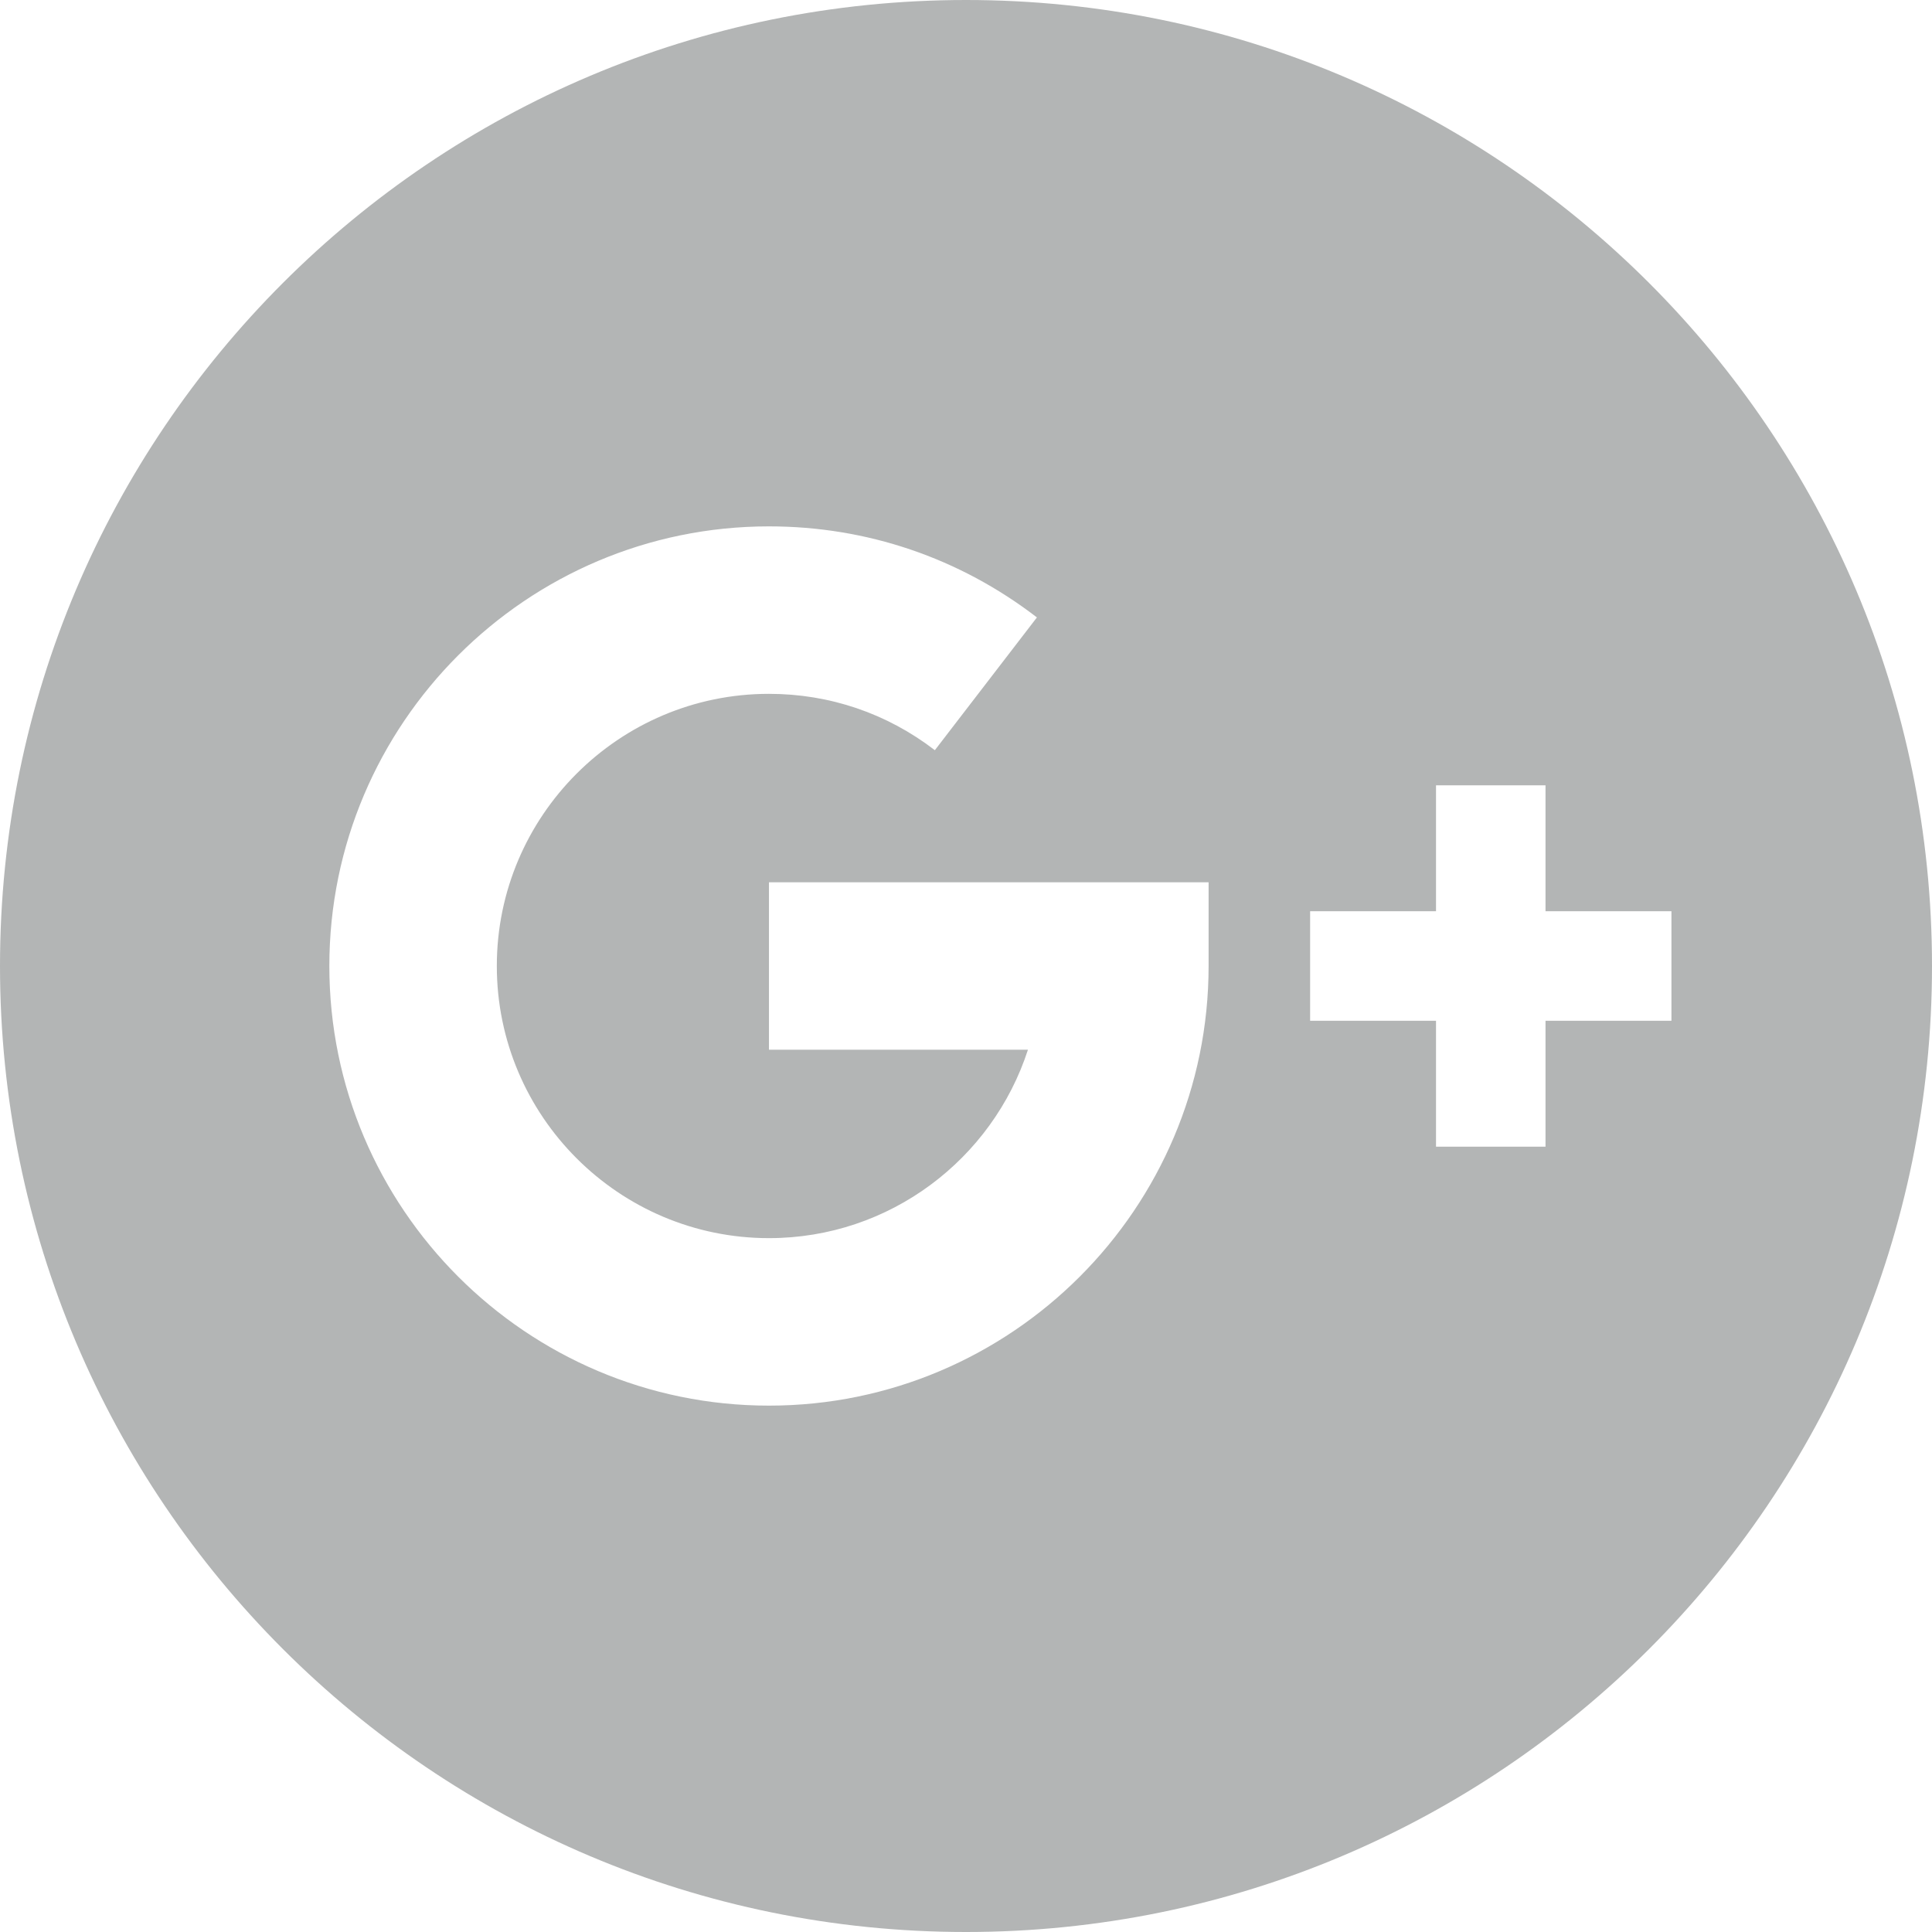
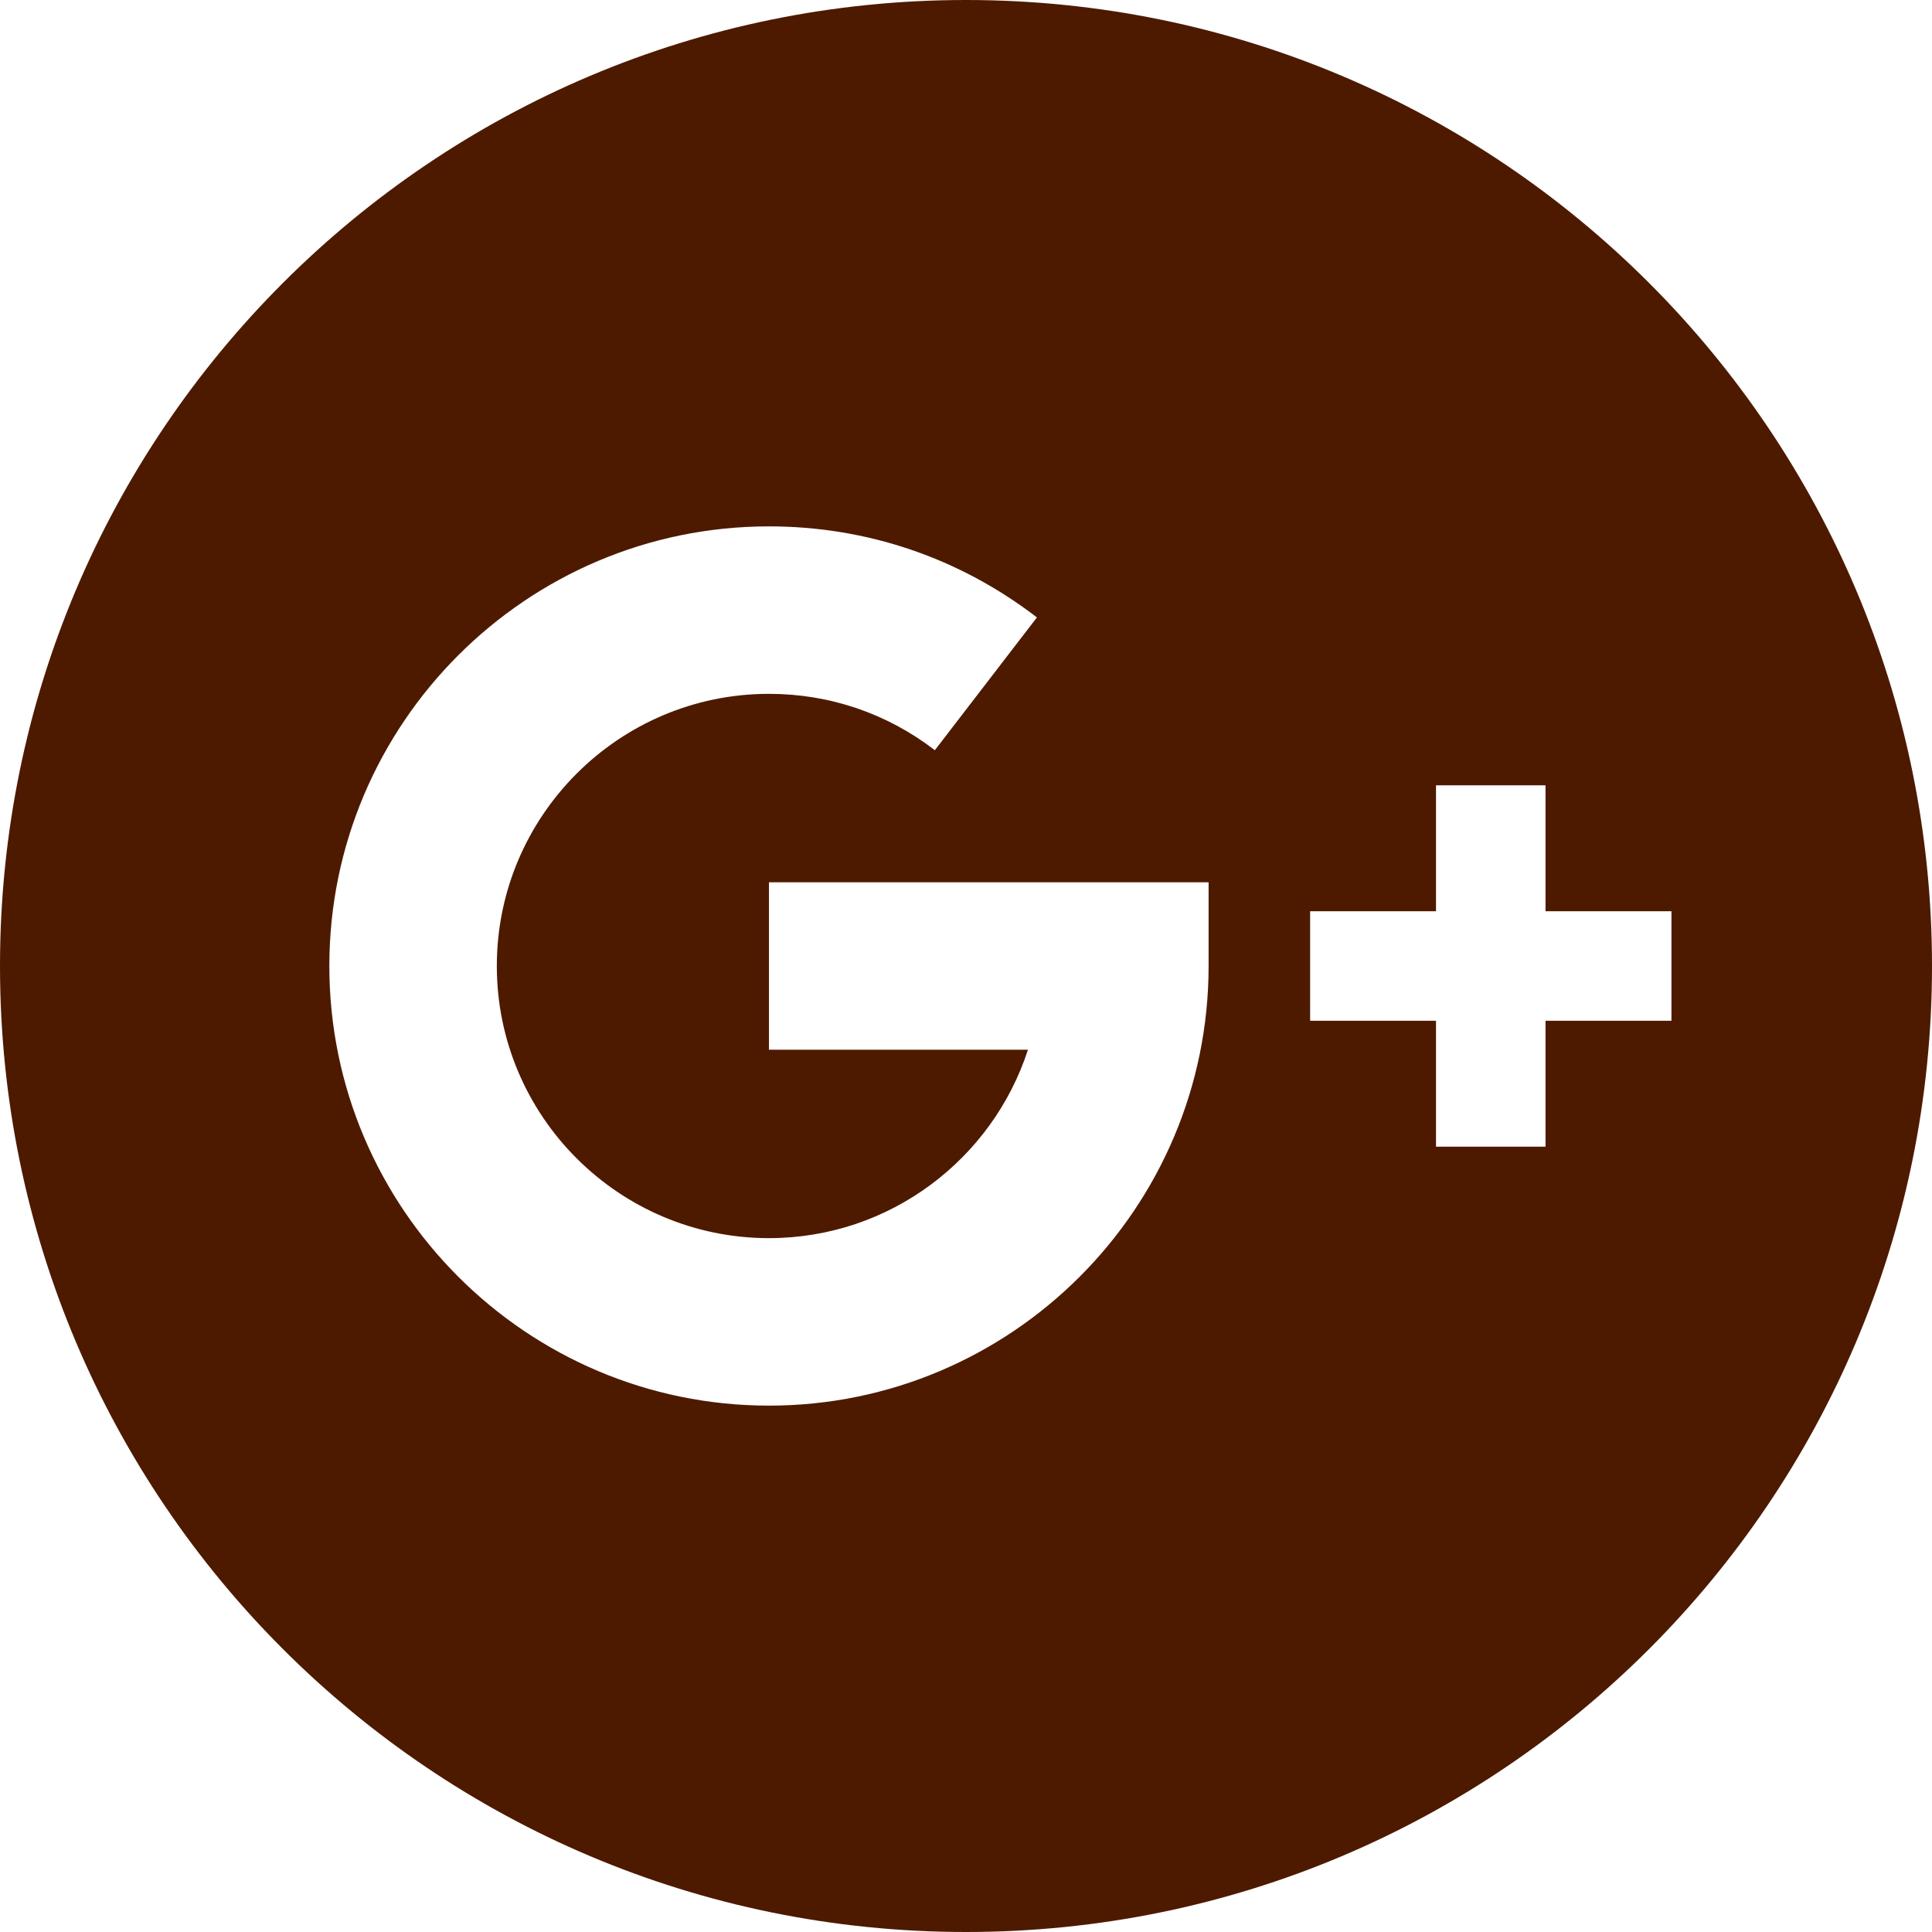
<svg xmlns="http://www.w3.org/2000/svg" version="1.1" id="Capa_1" x="0px" y="0px" viewBox="0 0 220 220" style="enable-background:new 0 0 220 220;" xml:space="preserve" width="512px" height="512px">
-   <path d="M110,0C49.249,0,0,49.247,0,110s49.249,110,110,110s110-49.247,110-110S170.75,0,110,0z M137.625,110  c0,27.604-22.457,50.061-50.061,50.061c-27.604,0-50.061-22.457-50.061-50.061S59.96,59.939,87.564,59.939  c11.137,0,21.688,3.585,30.512,10.368l-11.623,15.119c-5.461-4.198-11.993-6.417-18.889-6.417c-17.088,0-30.99,13.902-30.99,30.99  s13.902,30.99,30.99,30.99c13.763,0,25.459-9.018,29.49-21.455h-29.49v-19.07h50.061V110z M190.33,116.234h-14.34v14.342h-12.47  v-14.342h-14.334v-12.469h14.334V89.424h12.47v14.342h14.34V116.234z" fill="#b3b5b5" />
+   <path d="M110,0C49.249,0,0,49.247,0,110s49.249,110,110,110s110-49.247,110-110S170.75,0,110,0z M137.625,110  c0,27.604-22.457,50.061-50.061,50.061c-27.604,0-50.061-22.457-50.061-50.061S59.96,59.939,87.564,59.939  c11.137,0,21.688,3.585,30.512,10.368l-11.623,15.119c-5.461-4.198-11.993-6.417-18.889-6.417c-17.088,0-30.99,13.902-30.99,30.99  s13.902,30.99,30.99,30.99c13.763,0,25.459-9.018,29.49-21.455h-29.49v-19.07h50.061V110z M190.33,116.234h-14.34v14.342h-12.47  v-14.342h-14.334v-12.469h14.334V89.424h12.47v14.342h14.34V116.234z" fill="#4d1a00" />
  <g>
</g>
  <g>
</g>
  <g>
</g>
  <g>
</g>
  <g>
</g>
  <g>
</g>
  <g>
</g>
  <g>
</g>
  <g>
</g>
  <g>
</g>
  <g>
</g>
  <g>
</g>
  <g>
</g>
  <g>
</g>
  <g>
</g>
</svg>
